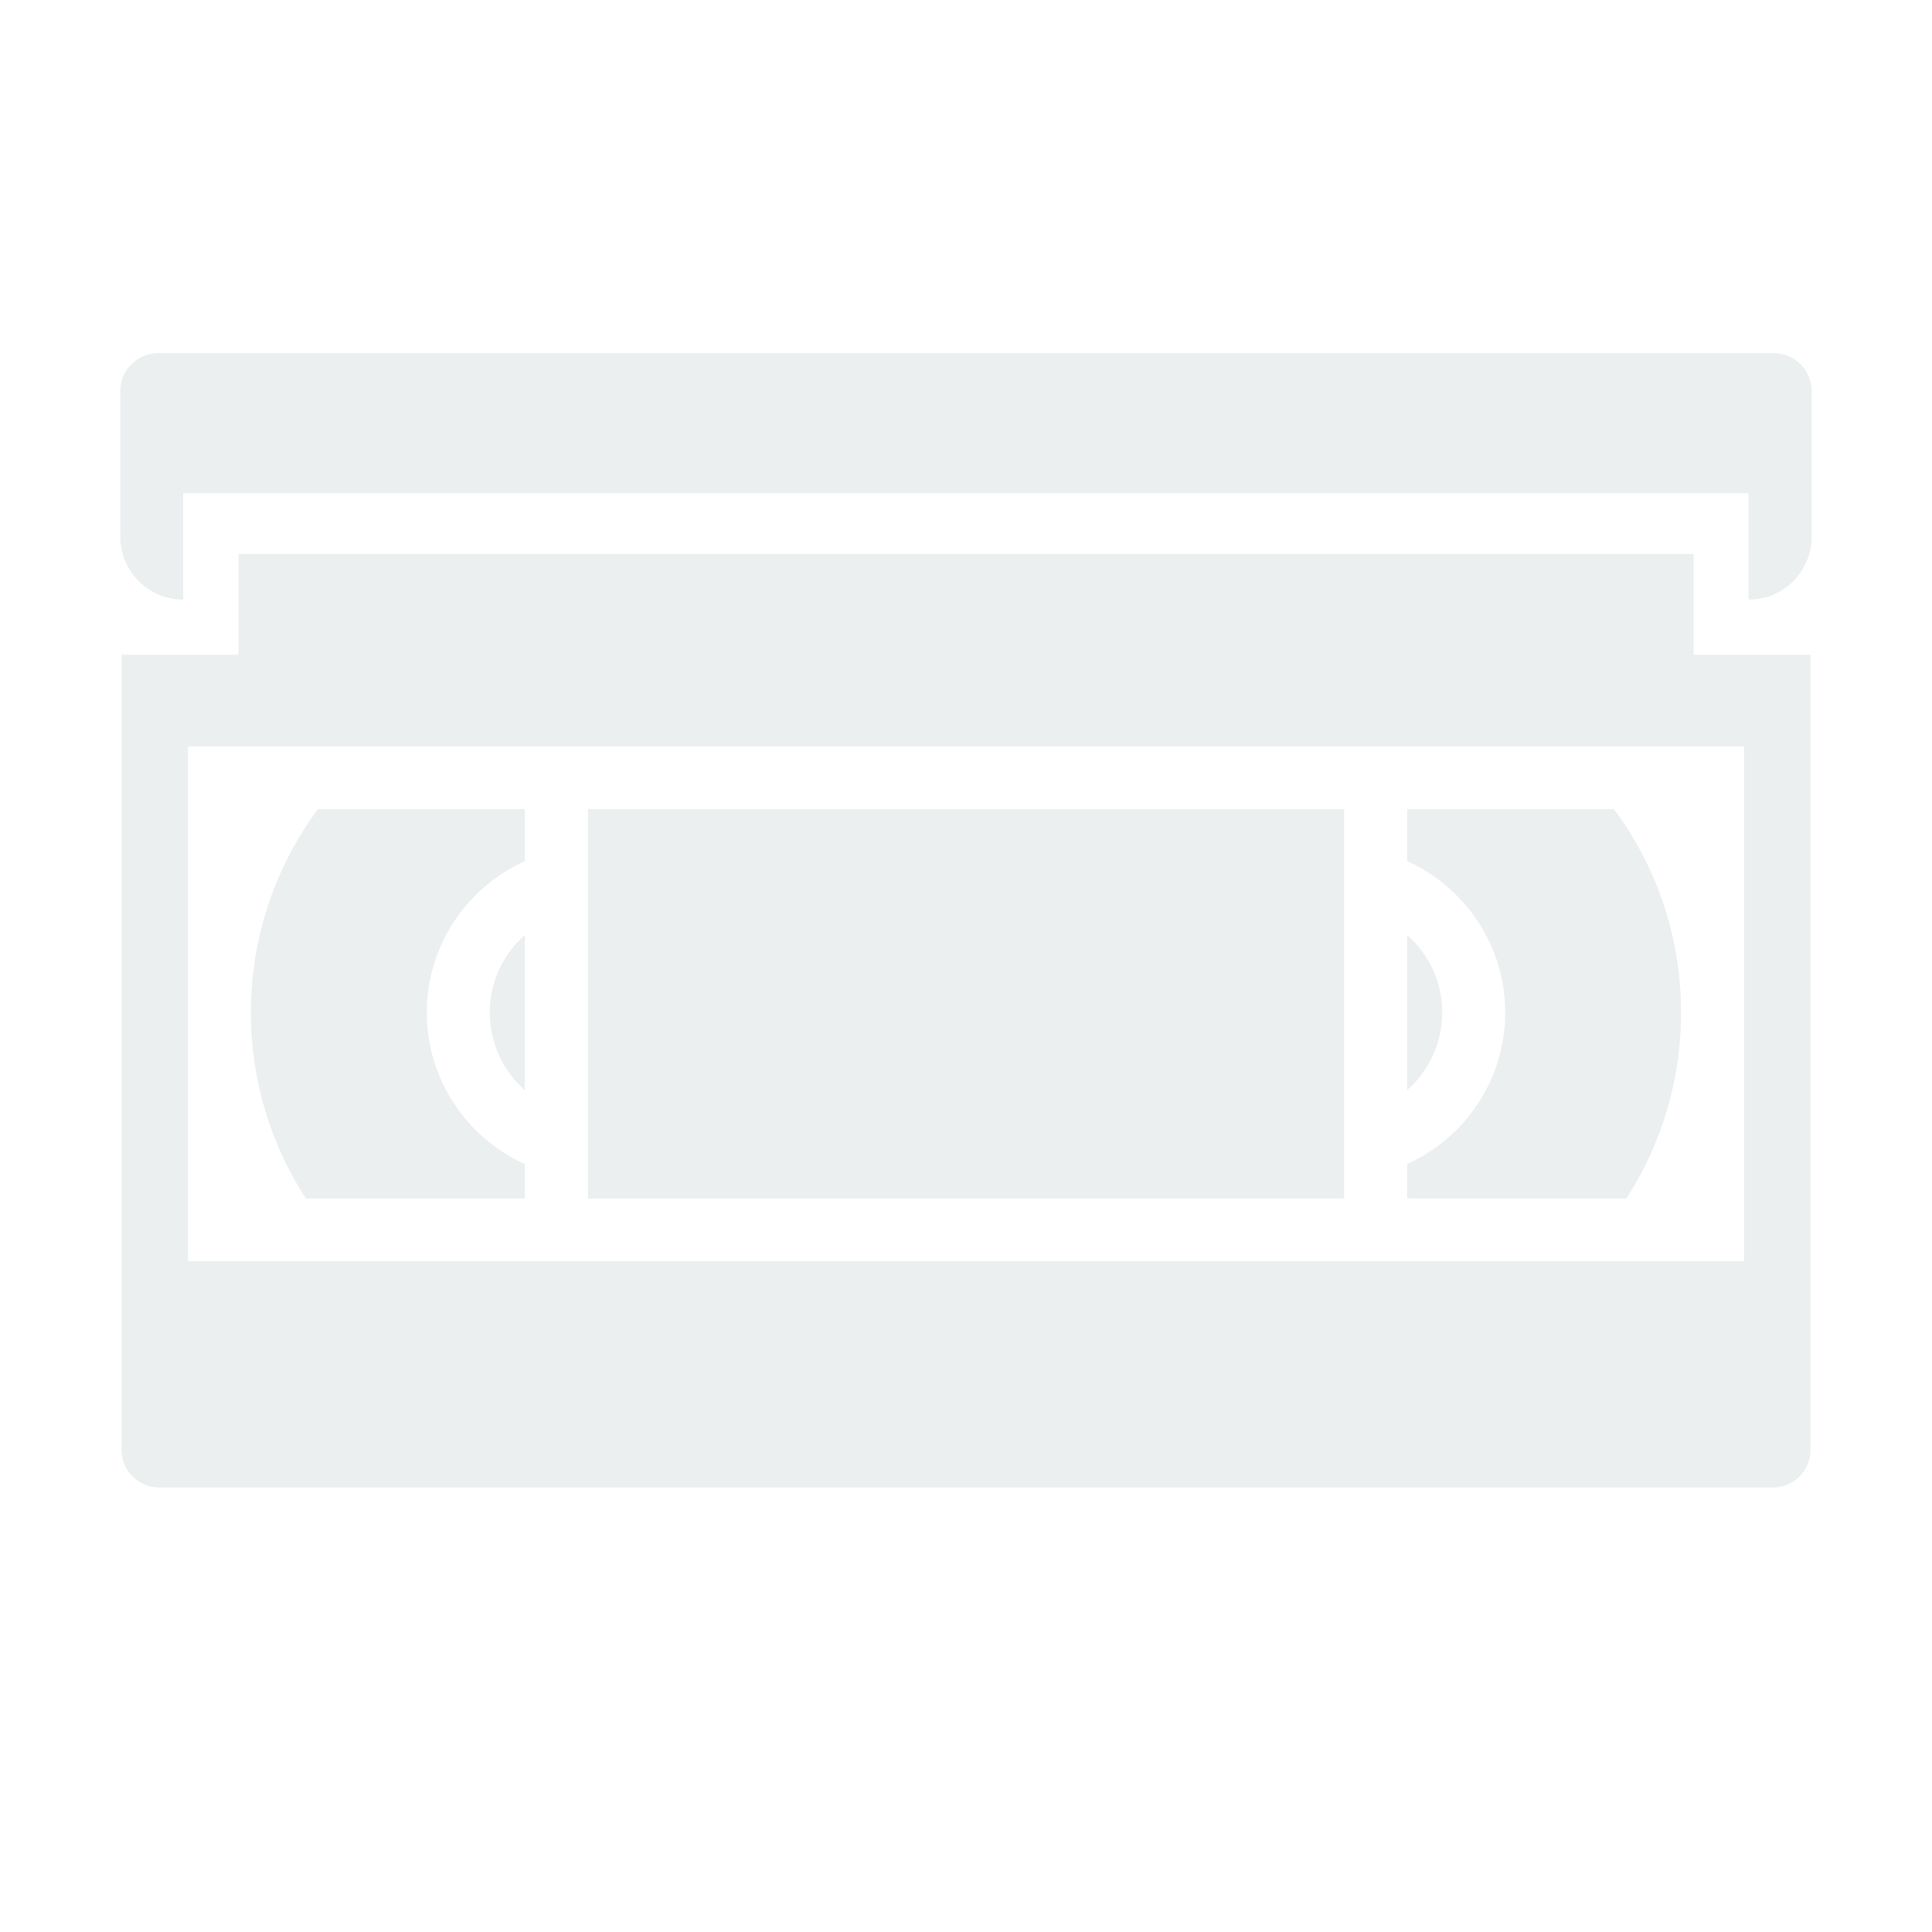
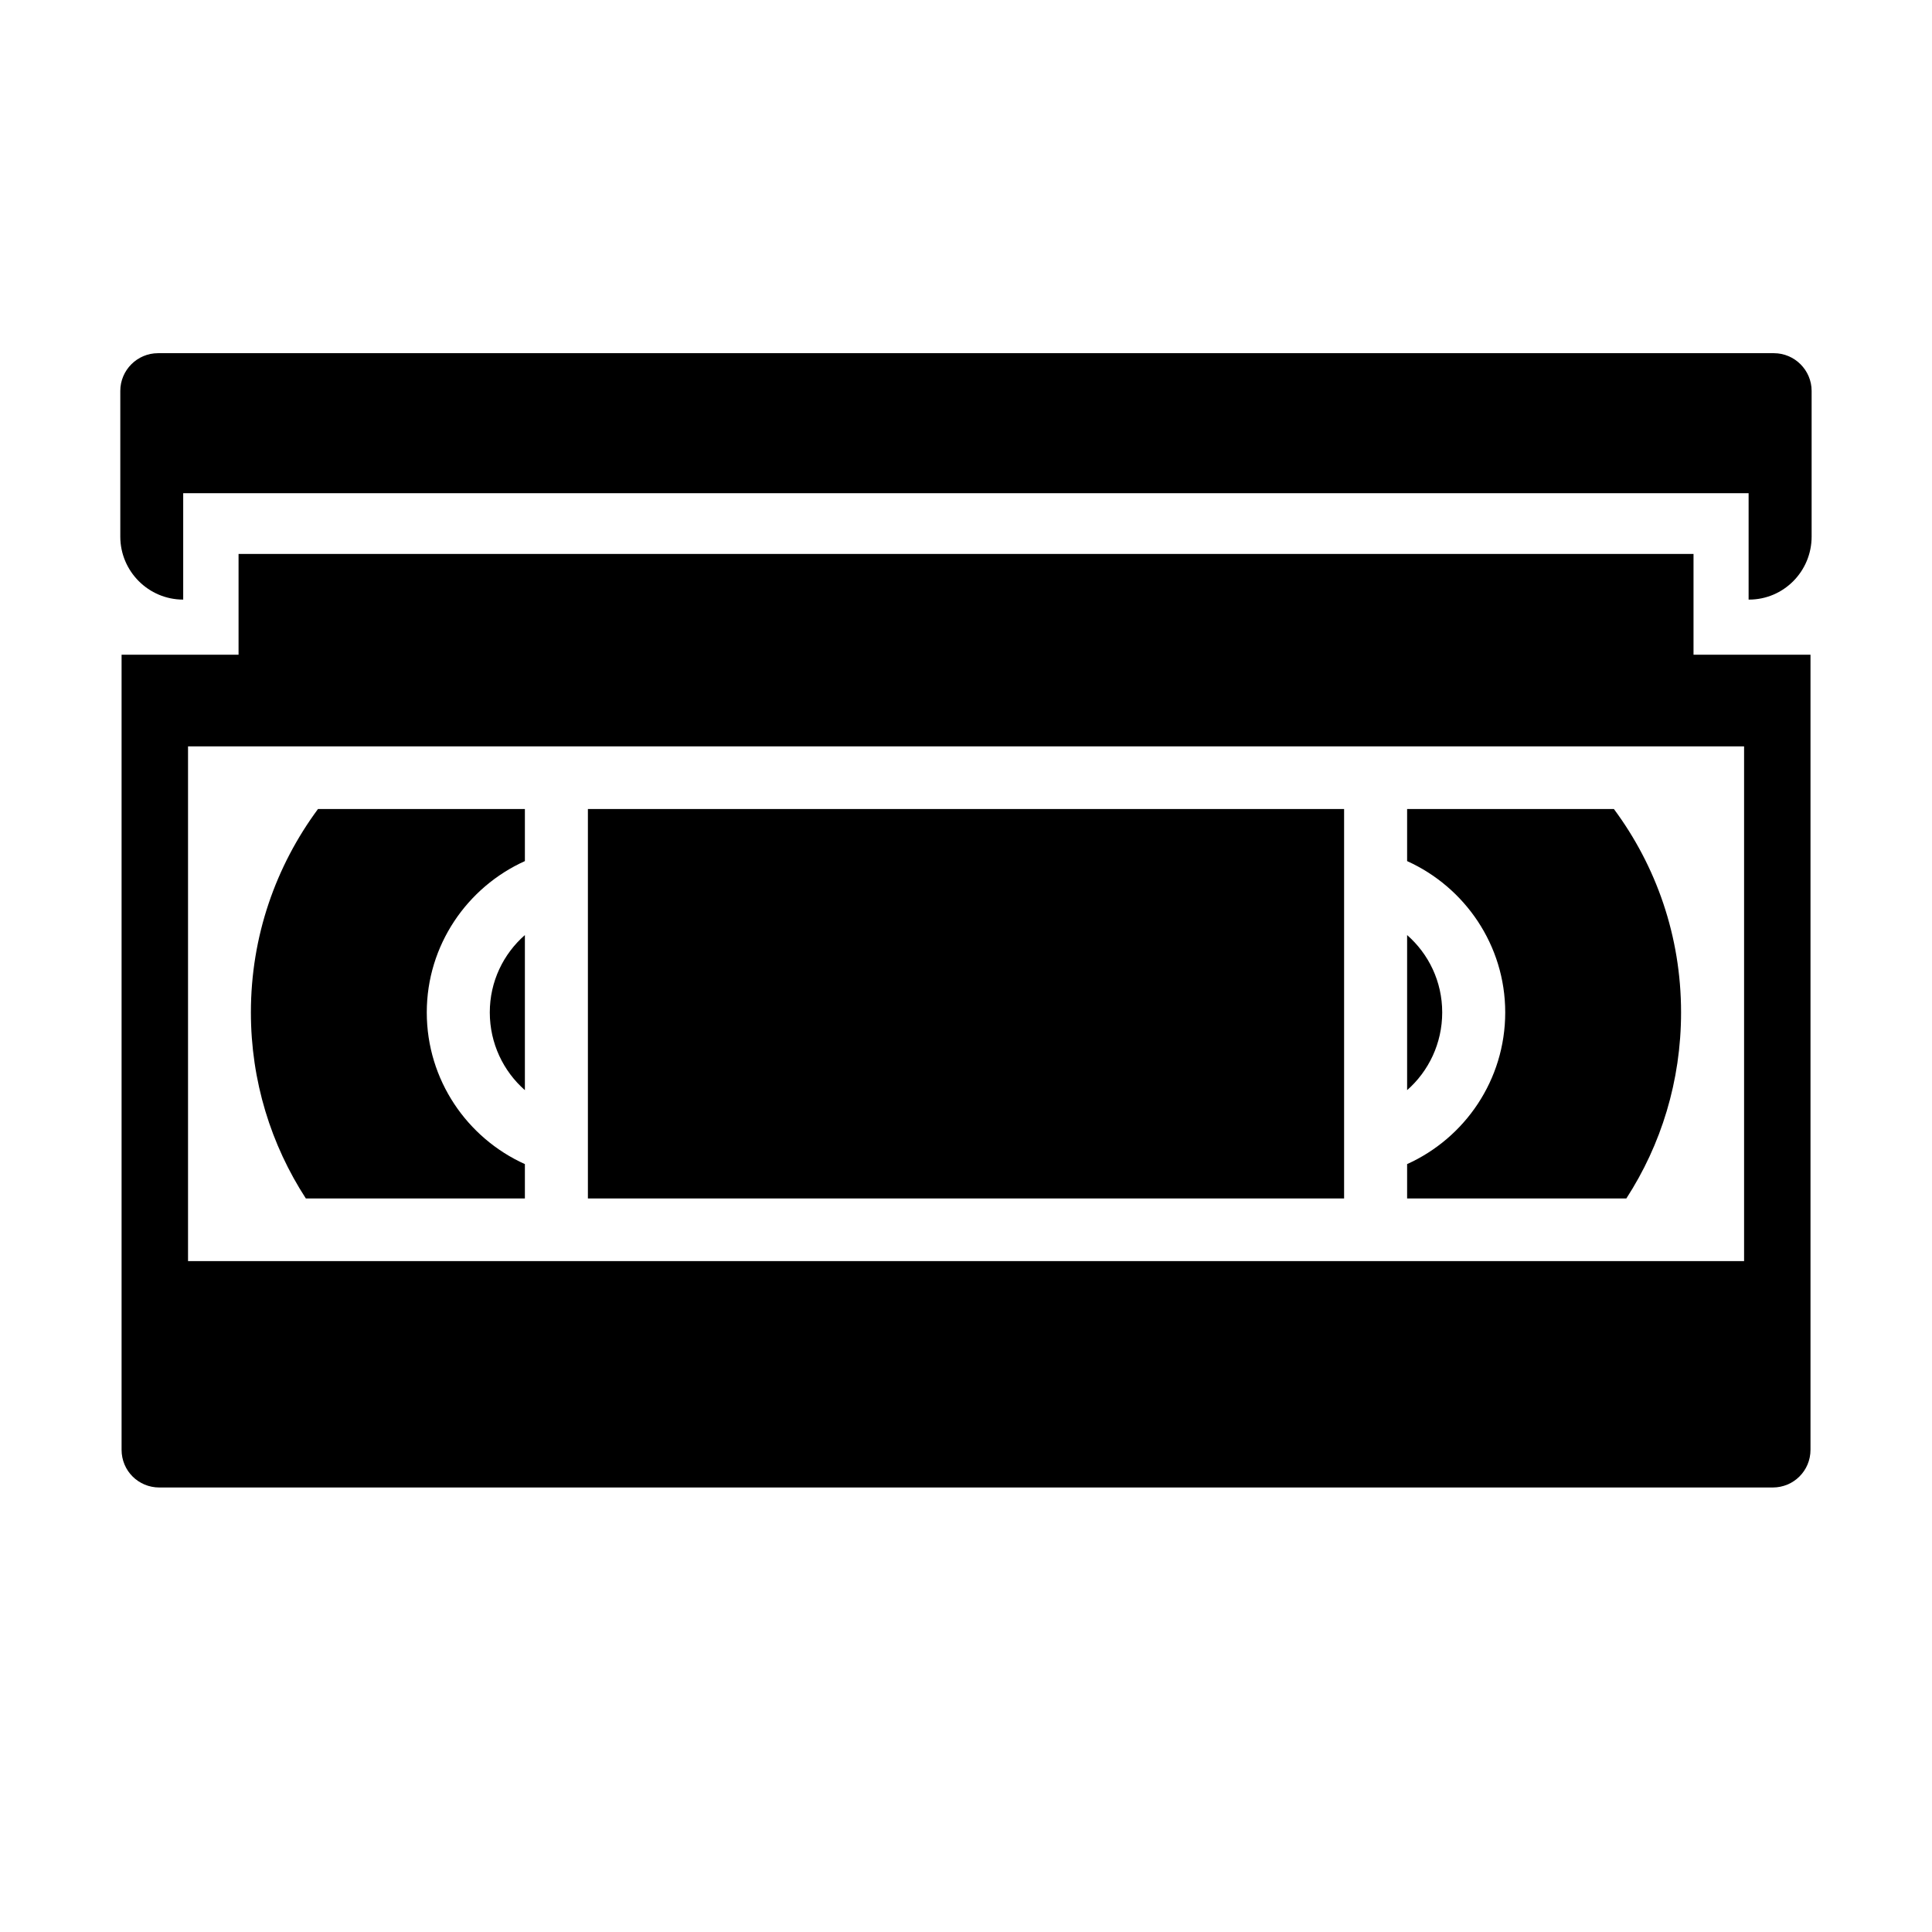
<svg xmlns="http://www.w3.org/2000/svg" viewBox="0 0 512 512" style="height: 512px; width: 512px;">
  <g class="" transform="translate(0,0)" style="">
-     <path d="M41.88 93.6c-5.52 0-10 4.5-10 10v38.6c0 9.2 7.47 16.7 16.67 16.7v-28.2H463.4v28.2h.1c9.2 0 16.6-7.5 16.6-16.7v-38.6c0-5.5-4.5-10-10-10H41.88zm21.34 53.2v26.7h-31v210.7c0 5.6 4.48 10 10 10H469.8c5.5 0 10-4.4 10-10V173.5h-31v-26.7H63.22zm-13.39 51H462.2v136.4H49.83V197.8zm34.44 16.6c-11.17 15.1-17.78 33.7-17.78 53.9 0 18.2 5.35 35.1 14.56 49.3h58.05v-9.1c-15.3-6.9-26-22.3-26-40.2 0-17.8 10.7-33.2 26-40.1v-13.8H84.27zm71.53 0v103.2h200.4V214.4H155.8zm217.1 0v13.8c15.3 6.9 26 22.3 26 40.1 0 17.9-10.7 33.3-26 40.2v9.1H431c9.2-14.2 14.5-31.1 14.5-49.3 0-20.2-6.6-38.8-17.8-53.9h-54.8zm-233.8 33.4c-5.7 5-9.3 12.3-9.3 20.5s3.6 15.6 9.3 20.6v-41.1zm233.8 0v41.1c5.7-5 9.3-12.4 9.3-20.6 0-8.2-3.6-15.5-9.3-20.5z" fill="#ebefef" fill-opacity="1" />
+     <path d="M41.88 93.6c-5.52 0-10 4.5-10 10v38.6c0 9.2 7.47 16.7 16.67 16.7v-28.2H463.4v28.2h.1c9.2 0 16.6-7.5 16.6-16.7v-38.6c0-5.5-4.5-10-10-10H41.88zm21.34 53.2v26.7h-31v210.7c0 5.6 4.48 10 10 10H469.8c5.5 0 10-4.4 10-10V173.5h-31v-26.7H63.22zm-13.39 51H462.2v136.4H49.83V197.8zm34.44 16.6c-11.17 15.1-17.78 33.7-17.78 53.9 0 18.2 5.35 35.1 14.56 49.3h58.05v-9.1c-15.3-6.9-26-22.3-26-40.2 0-17.8 10.7-33.2 26-40.1v-13.8H84.27zm71.53 0v103.2h200.4V214.4H155.8zm217.1 0v13.8c15.3 6.9 26 22.3 26 40.1 0 17.9-10.7 33.3-26 40.2v9.1H431c9.2-14.2 14.5-31.1 14.5-49.3 0-20.2-6.6-38.8-17.8-53.9h-54.8zm-233.8 33.4c-5.7 5-9.3 12.3-9.3 20.5s3.6 15.6 9.3 20.6v-41.1zm233.8 0v41.1c5.7-5 9.3-12.4 9.3-20.6 0-8.2-3.6-15.5-9.3-20.5z" fill-opacity="1" />
  </g>
</svg>
